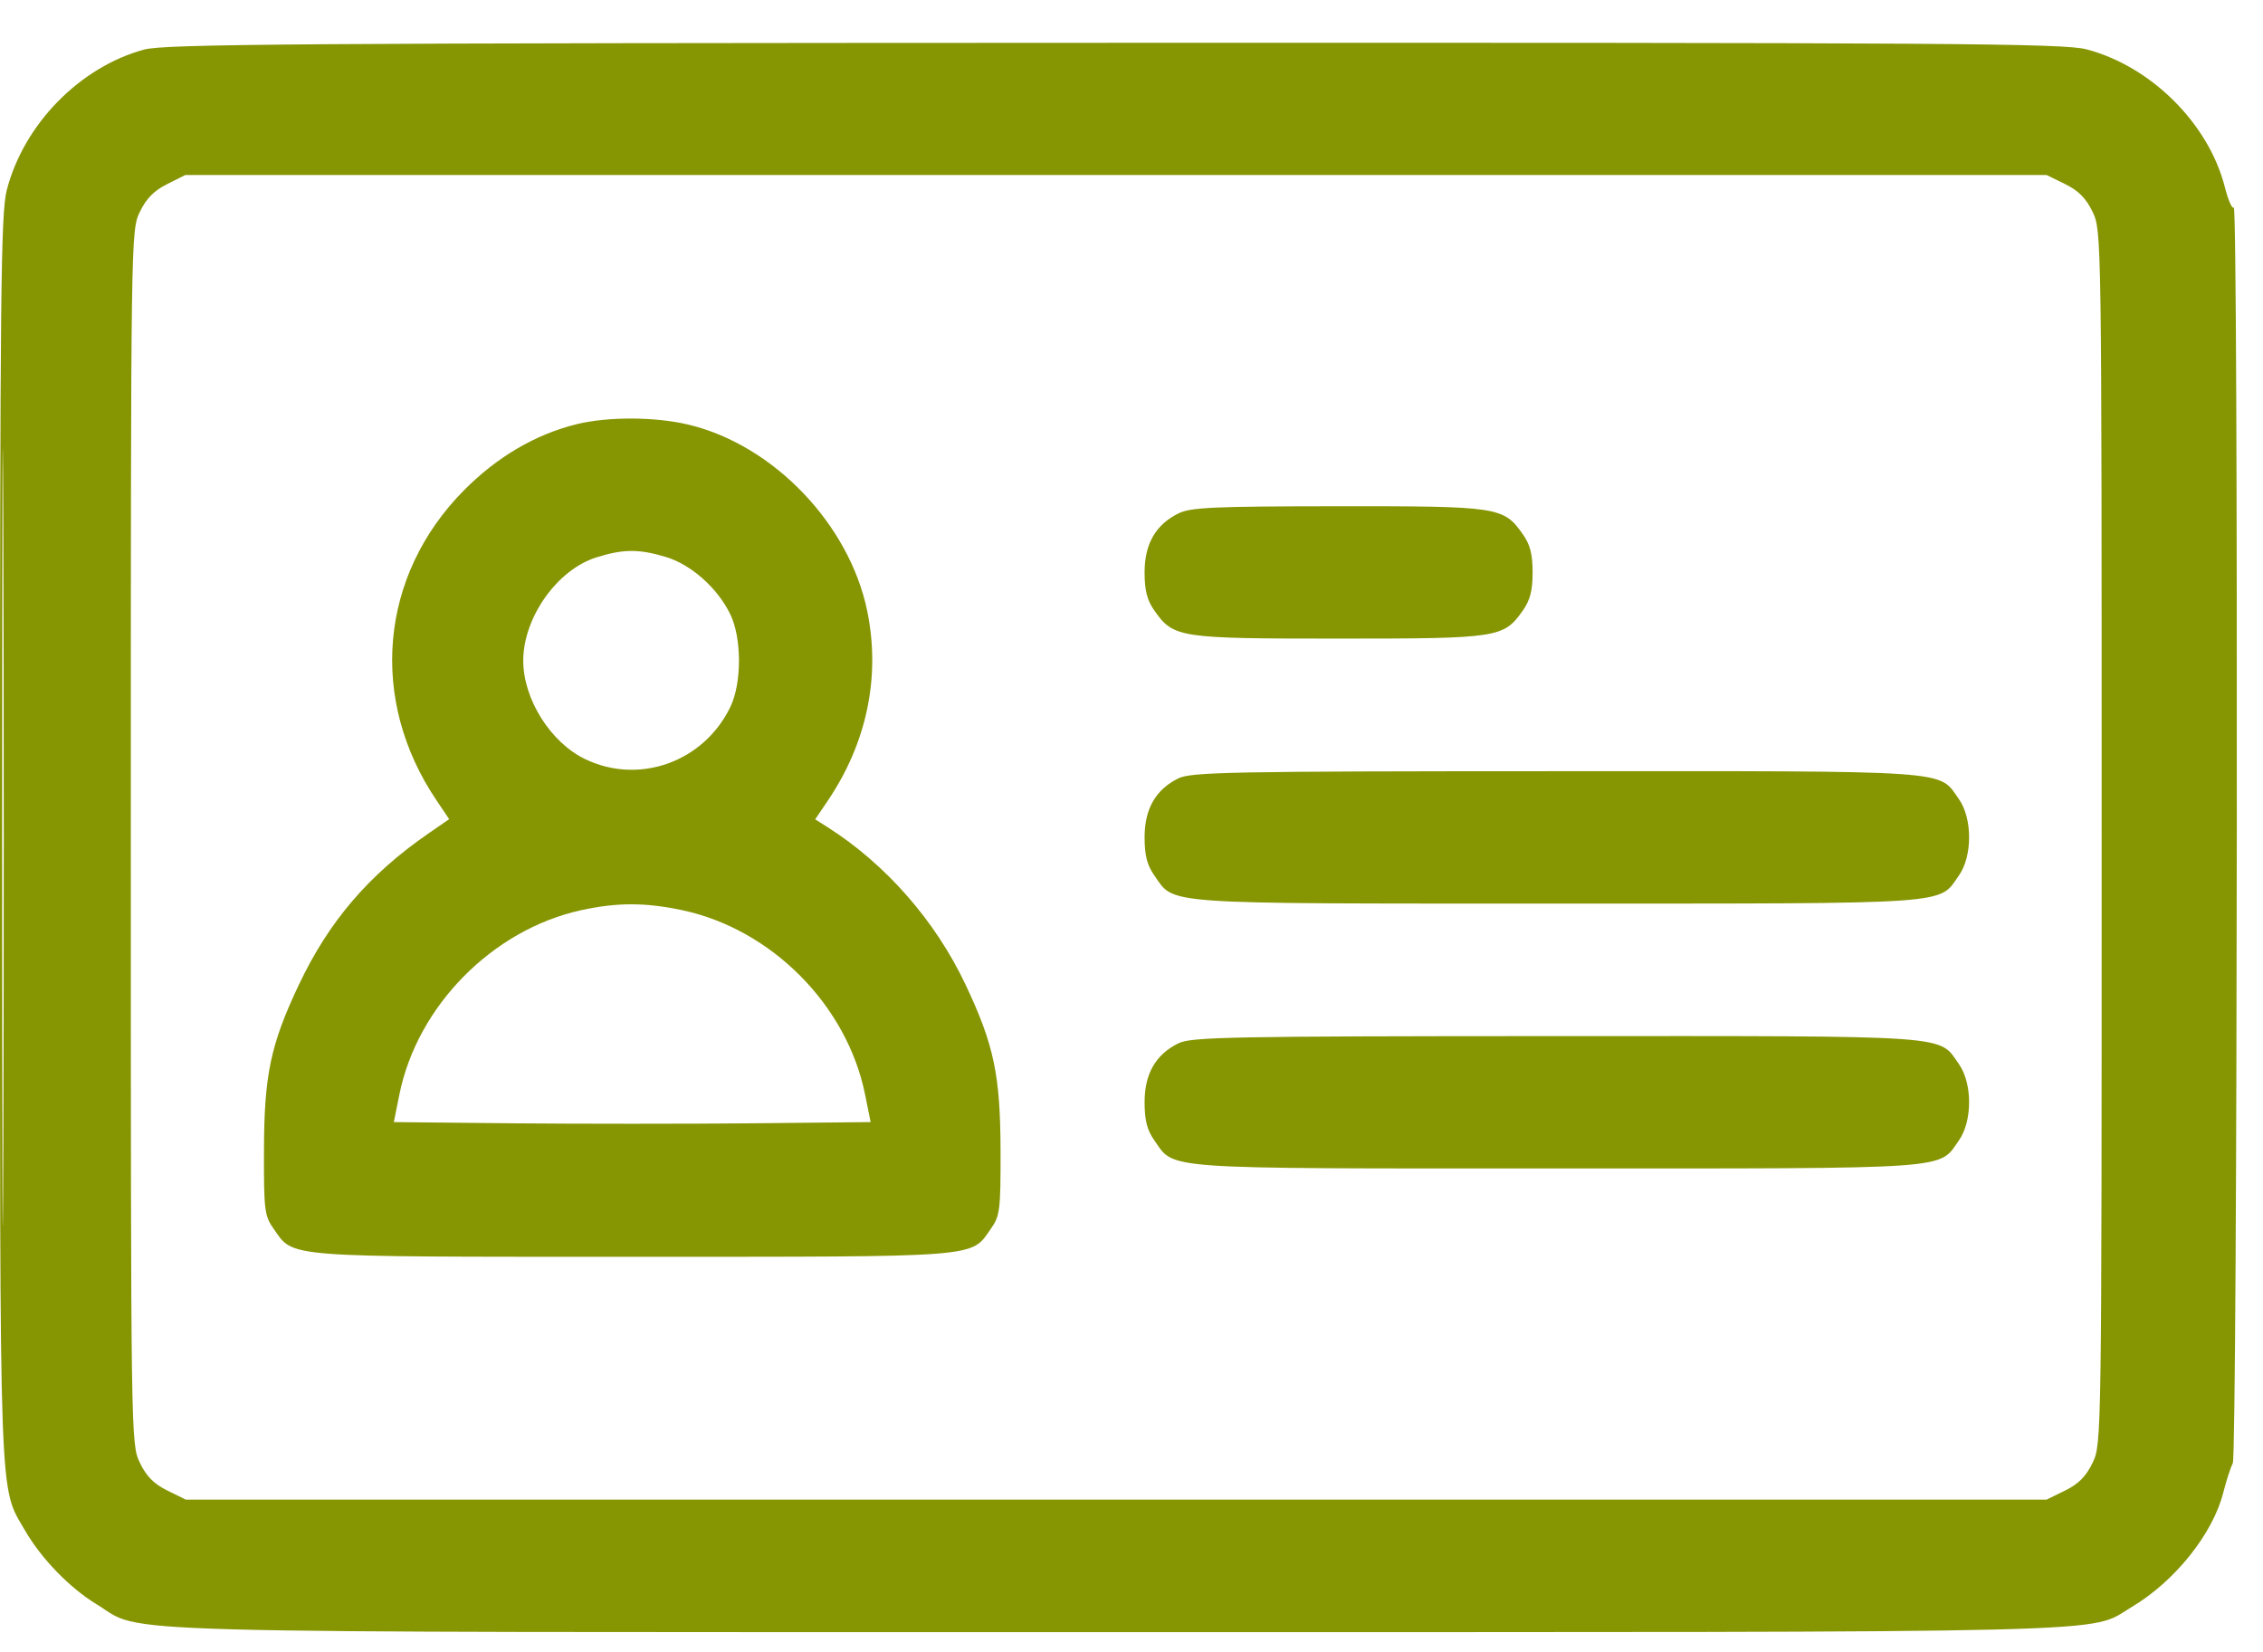
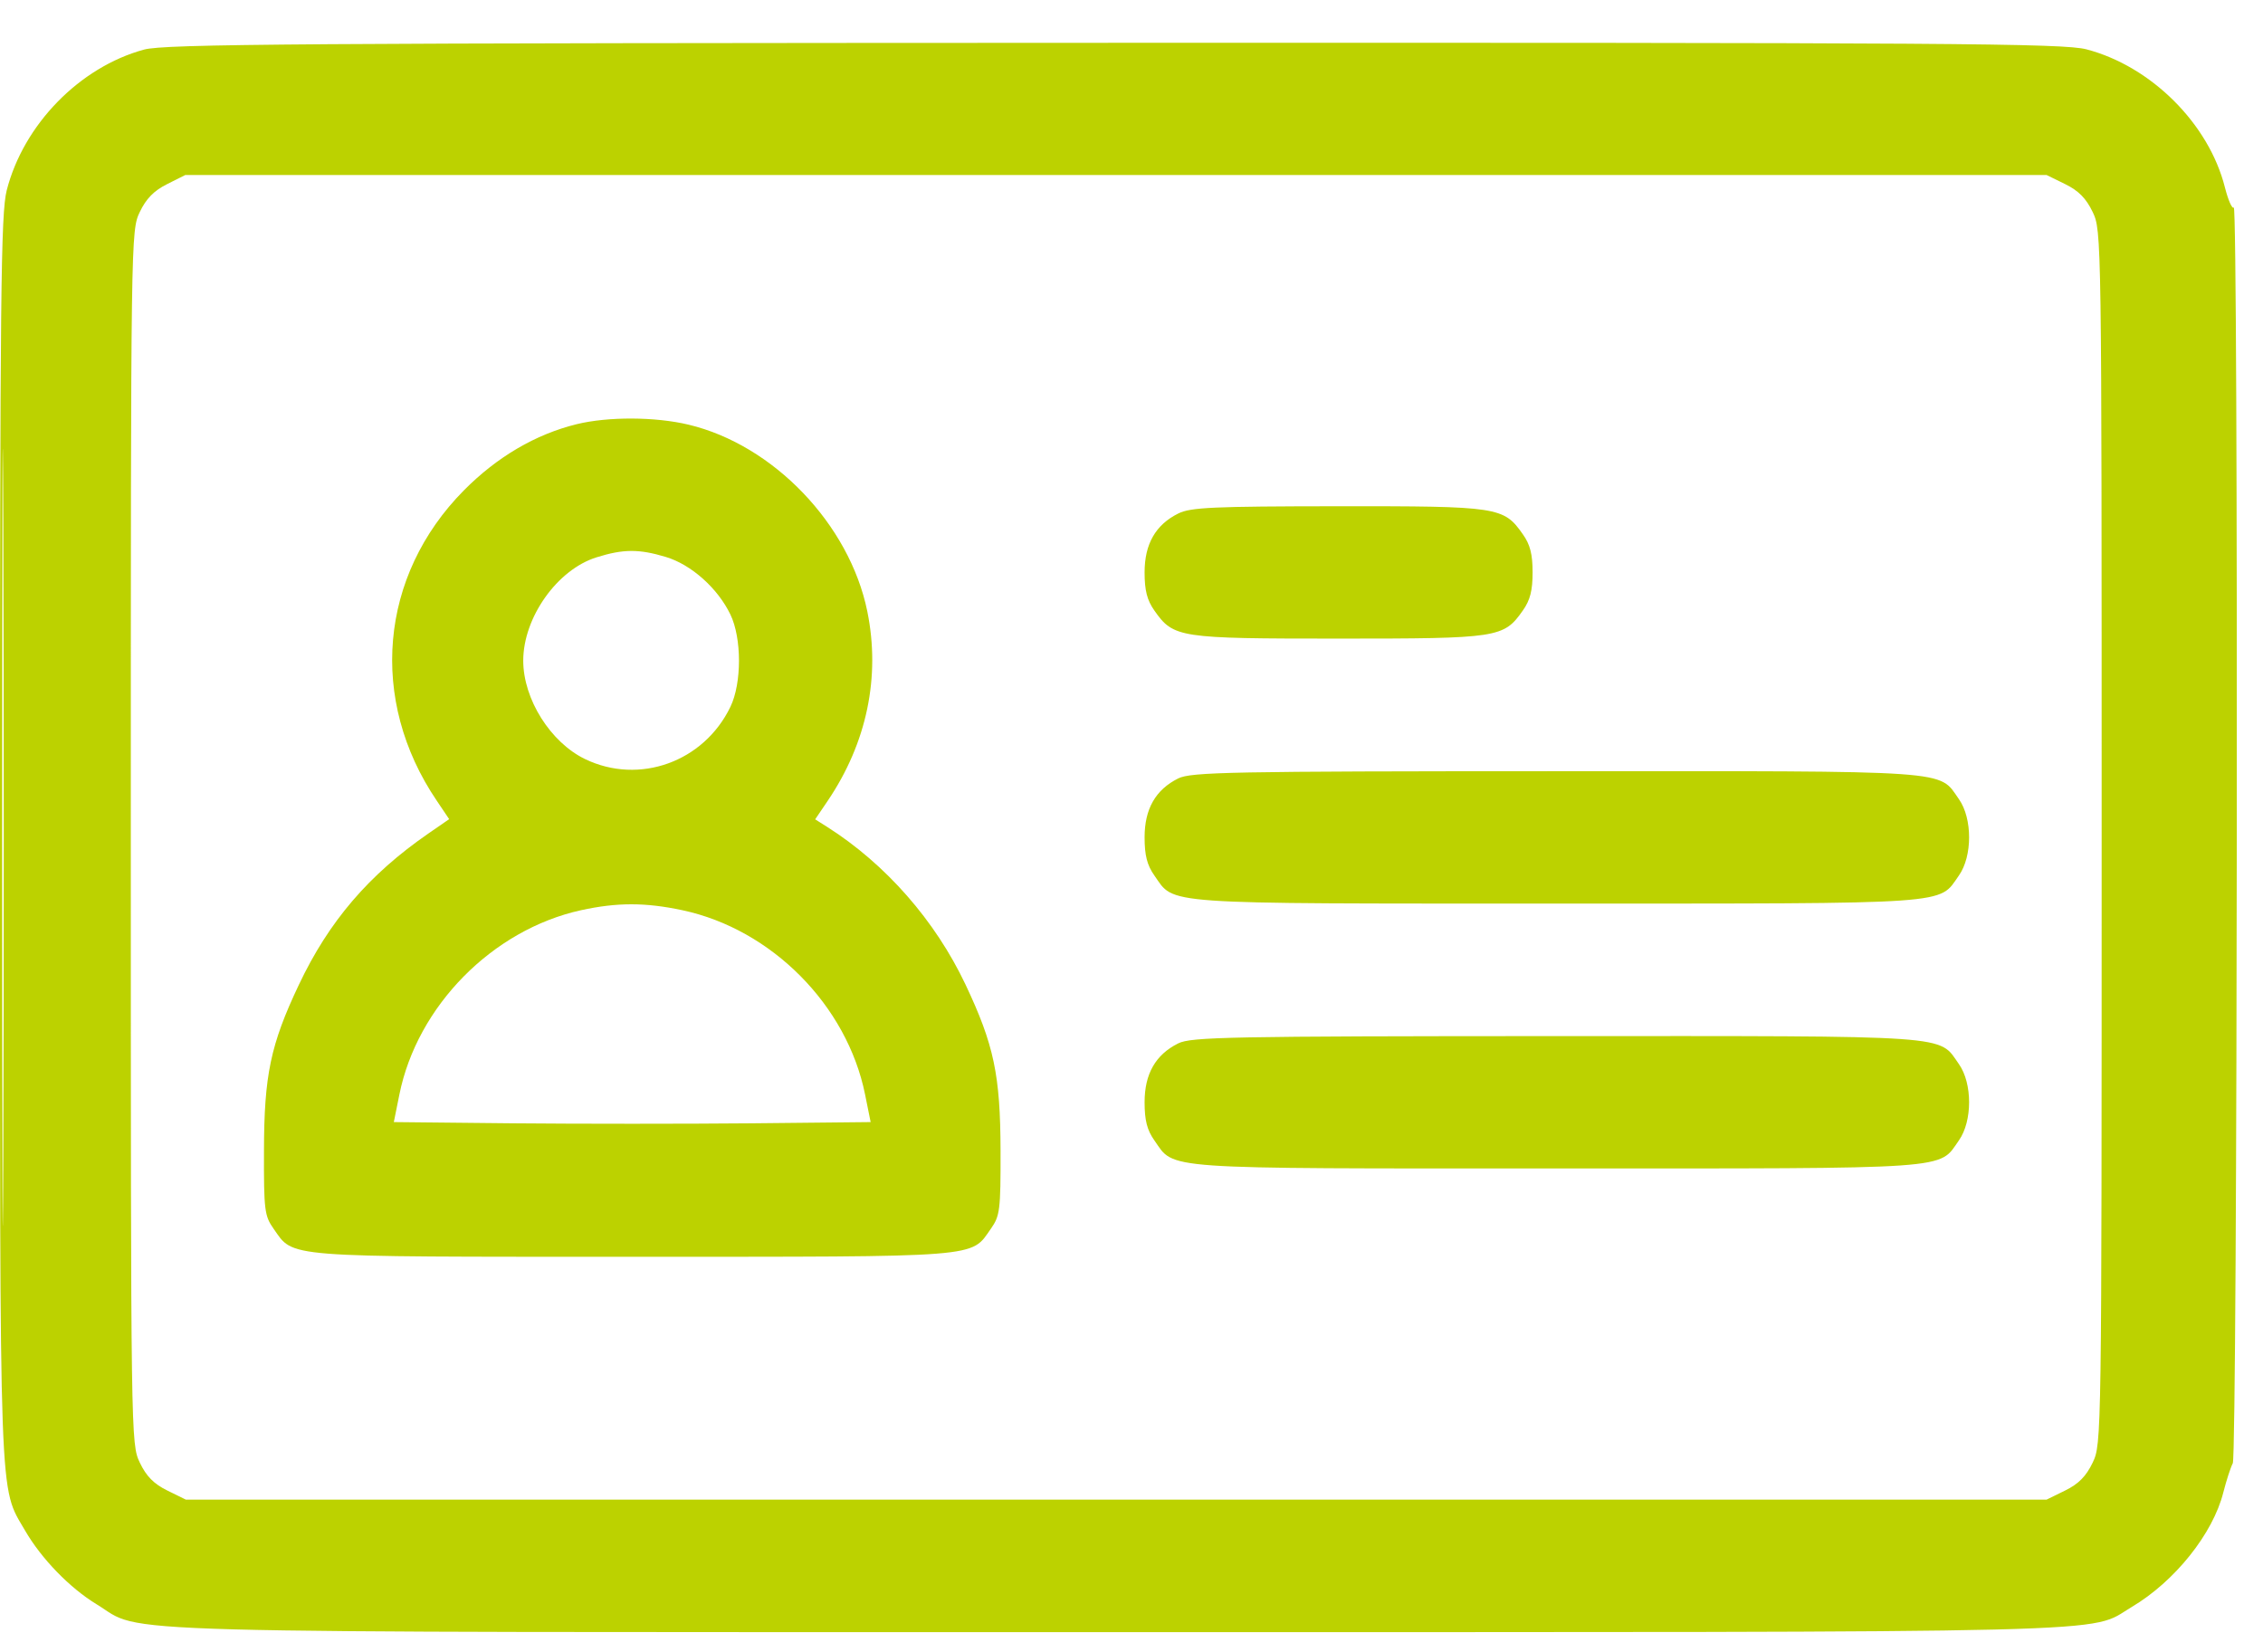
<svg xmlns="http://www.w3.org/2000/svg" width="37" height="27" viewBox="0 0 37 27" fill="none">
-   <path id="Vector" fill-rule="evenodd" clip-rule="evenodd" d="M2.354 0.811C1.301 1.098 0.385 2.037 0.11 3.111C0.014 3.489 0 4.779 0 13.69C0 24.783 -0.018 24.286 0.409 25.023C0.676 25.484 1.139 25.962 1.58 26.23C2.379 26.717 1.203 26.685 18.25 26.685C35.136 26.685 34.12 26.71 34.852 26.275C35.557 25.857 36.183 25.075 36.352 24.398C36.401 24.206 36.47 23.993 36.506 23.924C36.583 23.779 36.599 3.315 36.522 3.393C36.495 3.42 36.43 3.272 36.377 3.063C36.115 2.024 35.172 1.084 34.115 0.807C33.738 0.708 31.939 0.696 18.218 0.7C4.832 0.704 2.692 0.719 2.354 0.811ZM2.731 3.011C2.517 3.118 2.389 3.249 2.285 3.467C2.14 3.771 2.139 3.839 2.139 13.69C2.139 23.556 2.14 23.608 2.286 23.914C2.392 24.137 2.516 24.262 2.736 24.37L3.039 24.519H18.25H33.461L33.765 24.37C33.985 24.262 34.108 24.137 34.215 23.914C34.361 23.608 34.362 23.556 34.362 13.69C34.362 3.824 34.361 3.772 34.215 3.466C34.108 3.243 33.985 3.118 33.765 3.01L33.461 2.861L18.246 2.861L3.03 2.861L2.731 3.011ZM0.035 13.69C0.035 19.348 0.043 21.663 0.054 18.834C0.064 16.005 0.064 11.375 0.054 8.546C0.043 5.717 0.035 8.032 0.035 13.69ZM9.43 6.935C8.756 7.101 8.128 7.469 7.585 8.017C6.203 9.413 6.025 11.443 7.14 13.09L7.344 13.393L7.005 13.627C6.031 14.3 5.377 15.063 4.885 16.104C4.423 17.08 4.318 17.579 4.316 18.816C4.313 19.785 4.325 19.879 4.472 20.088C4.81 20.567 4.568 20.548 10.337 20.548C16.106 20.548 15.865 20.567 16.202 20.088C16.349 19.879 16.361 19.785 16.359 18.816C16.356 17.577 16.251 17.08 15.786 16.097C15.291 15.051 14.482 14.129 13.526 13.521L13.328 13.396L13.534 13.092C14.173 12.146 14.399 11.065 14.18 9.994C13.889 8.572 12.647 7.275 11.257 6.943C10.712 6.813 9.943 6.81 9.43 6.935ZM19.264 8.396C18.893 8.581 18.714 8.895 18.714 9.358C18.714 9.654 18.755 9.813 18.873 9.981C19.188 10.429 19.269 10.441 21.886 10.441C24.503 10.441 24.584 10.429 24.899 9.981C25.018 9.813 25.058 9.654 25.058 9.358C25.058 9.063 25.018 8.903 24.899 8.736C24.584 8.287 24.505 8.275 21.875 8.277C19.831 8.279 19.465 8.295 19.264 8.396ZM9.754 9.112C9.111 9.312 8.555 10.096 8.555 10.802C8.555 11.43 9.001 12.139 9.568 12.412C10.453 12.837 11.508 12.457 11.942 11.557C12.129 11.17 12.129 10.435 11.942 10.047C11.734 9.616 11.302 9.231 10.886 9.106C10.447 8.974 10.191 8.975 9.754 9.112ZM19.264 12.727C18.893 12.912 18.714 13.226 18.714 13.69C18.714 13.985 18.755 14.145 18.873 14.313C19.213 14.795 18.892 14.773 25.451 14.773C32.009 14.773 31.689 14.795 32.029 14.313C32.25 13.998 32.25 13.382 32.029 13.067C31.689 12.585 32.011 12.607 25.44 12.609C20.112 12.61 19.474 12.623 19.264 12.727ZM9.499 14.882C8.051 15.201 6.822 16.448 6.53 17.895L6.439 18.346L8.388 18.366C9.46 18.376 11.214 18.376 12.286 18.366L14.235 18.346L14.144 17.895C13.85 16.437 12.617 15.193 11.157 14.882C10.551 14.753 10.089 14.753 9.499 14.882ZM19.264 17.059C18.893 17.244 18.714 17.558 18.714 18.021C18.714 18.317 18.755 18.477 18.873 18.644C19.213 19.127 18.892 19.104 25.451 19.104C32.009 19.104 31.689 19.127 32.029 18.644C32.25 18.329 32.25 17.714 32.029 17.399C31.689 16.916 32.011 16.939 25.44 16.94C20.112 16.942 19.474 16.954 19.264 17.059Z" fill="#869502" />
+   <path id="Vector" fill-rule="evenodd" clip-rule="evenodd" d="M2.354 0.811C1.301 1.098 0.385 2.037 0.11 3.111C0.014 3.489 0 4.779 0 13.69C0 24.783 -0.018 24.286 0.409 25.023C0.676 25.484 1.139 25.962 1.58 26.23C2.379 26.717 1.203 26.685 18.25 26.685C35.136 26.685 34.12 26.71 34.852 26.275C35.557 25.857 36.183 25.075 36.352 24.398C36.401 24.206 36.47 23.993 36.506 23.924C36.583 23.779 36.599 3.315 36.522 3.393C36.495 3.42 36.43 3.272 36.377 3.063C36.115 2.024 35.172 1.084 34.115 0.807C33.738 0.708 31.939 0.696 18.218 0.7C4.832 0.704 2.692 0.719 2.354 0.811ZM2.731 3.011C2.517 3.118 2.389 3.249 2.285 3.467C2.14 3.771 2.139 3.839 2.139 13.69C2.139 23.556 2.14 23.608 2.286 23.914C2.392 24.137 2.516 24.262 2.736 24.37L3.039 24.519H18.25H33.461L33.765 24.37C33.985 24.262 34.108 24.137 34.215 23.914C34.361 23.608 34.362 23.556 34.362 13.69C34.362 3.824 34.361 3.772 34.215 3.466C34.108 3.243 33.985 3.118 33.765 3.01L33.461 2.861L18.246 2.861L3.03 2.861L2.731 3.011ZM0.035 13.69C0.035 19.348 0.043 21.663 0.054 18.834C0.064 16.005 0.064 11.375 0.054 8.546C0.043 5.717 0.035 8.032 0.035 13.69ZM9.43 6.935C8.756 7.101 8.128 7.469 7.585 8.017C6.203 9.413 6.025 11.443 7.14 13.09L7.344 13.393L7.005 13.627C6.031 14.3 5.377 15.063 4.885 16.104C4.423 17.08 4.318 17.579 4.316 18.816C4.313 19.785 4.325 19.879 4.472 20.088C4.81 20.567 4.568 20.548 10.337 20.548C16.106 20.548 15.865 20.567 16.202 20.088C16.349 19.879 16.361 19.785 16.359 18.816C16.356 17.577 16.251 17.08 15.786 16.097C15.291 15.051 14.482 14.129 13.526 13.521L13.328 13.396L13.534 13.092C14.173 12.146 14.399 11.065 14.18 9.994C13.889 8.572 12.647 7.275 11.257 6.943C10.712 6.813 9.943 6.81 9.43 6.935ZM19.264 8.396C18.893 8.581 18.714 8.895 18.714 9.358C18.714 9.654 18.755 9.813 18.873 9.981C19.188 10.429 19.269 10.441 21.886 10.441C24.503 10.441 24.584 10.429 24.899 9.981C25.018 9.813 25.058 9.654 25.058 9.358C25.058 9.063 25.018 8.903 24.899 8.736C24.584 8.287 24.505 8.275 21.875 8.277C19.831 8.279 19.465 8.295 19.264 8.396ZM9.754 9.112C9.111 9.312 8.555 10.096 8.555 10.802C8.555 11.43 9.001 12.139 9.568 12.412C10.453 12.837 11.508 12.457 11.942 11.557C12.129 11.17 12.129 10.435 11.942 10.047C11.734 9.616 11.302 9.231 10.886 9.106C10.447 8.974 10.191 8.975 9.754 9.112ZM19.264 12.727C18.893 12.912 18.714 13.226 18.714 13.69C18.714 13.985 18.755 14.145 18.873 14.313C19.213 14.795 18.892 14.773 25.451 14.773C32.009 14.773 31.689 14.795 32.029 14.313C32.25 13.998 32.25 13.382 32.029 13.067C31.689 12.585 32.011 12.607 25.44 12.609C20.112 12.61 19.474 12.623 19.264 12.727ZM9.499 14.882C8.051 15.201 6.822 16.448 6.53 17.895L6.439 18.346L8.388 18.366C9.46 18.376 11.214 18.376 12.286 18.366L14.235 18.346L14.144 17.895C13.85 16.437 12.617 15.193 11.157 14.882C10.551 14.753 10.089 14.753 9.499 14.882ZM19.264 17.059C18.893 17.244 18.714 17.558 18.714 18.021C18.714 18.317 18.755 18.477 18.873 18.644C19.213 19.127 18.892 19.104 25.451 19.104C32.009 19.104 31.689 19.127 32.029 18.644C32.25 18.329 32.25 17.714 32.029 17.399C31.689 16.916 32.011 16.939 25.44 16.94C20.112 16.942 19.474 16.954 19.264 17.059Z" fill="#BCD200" />
</svg>
